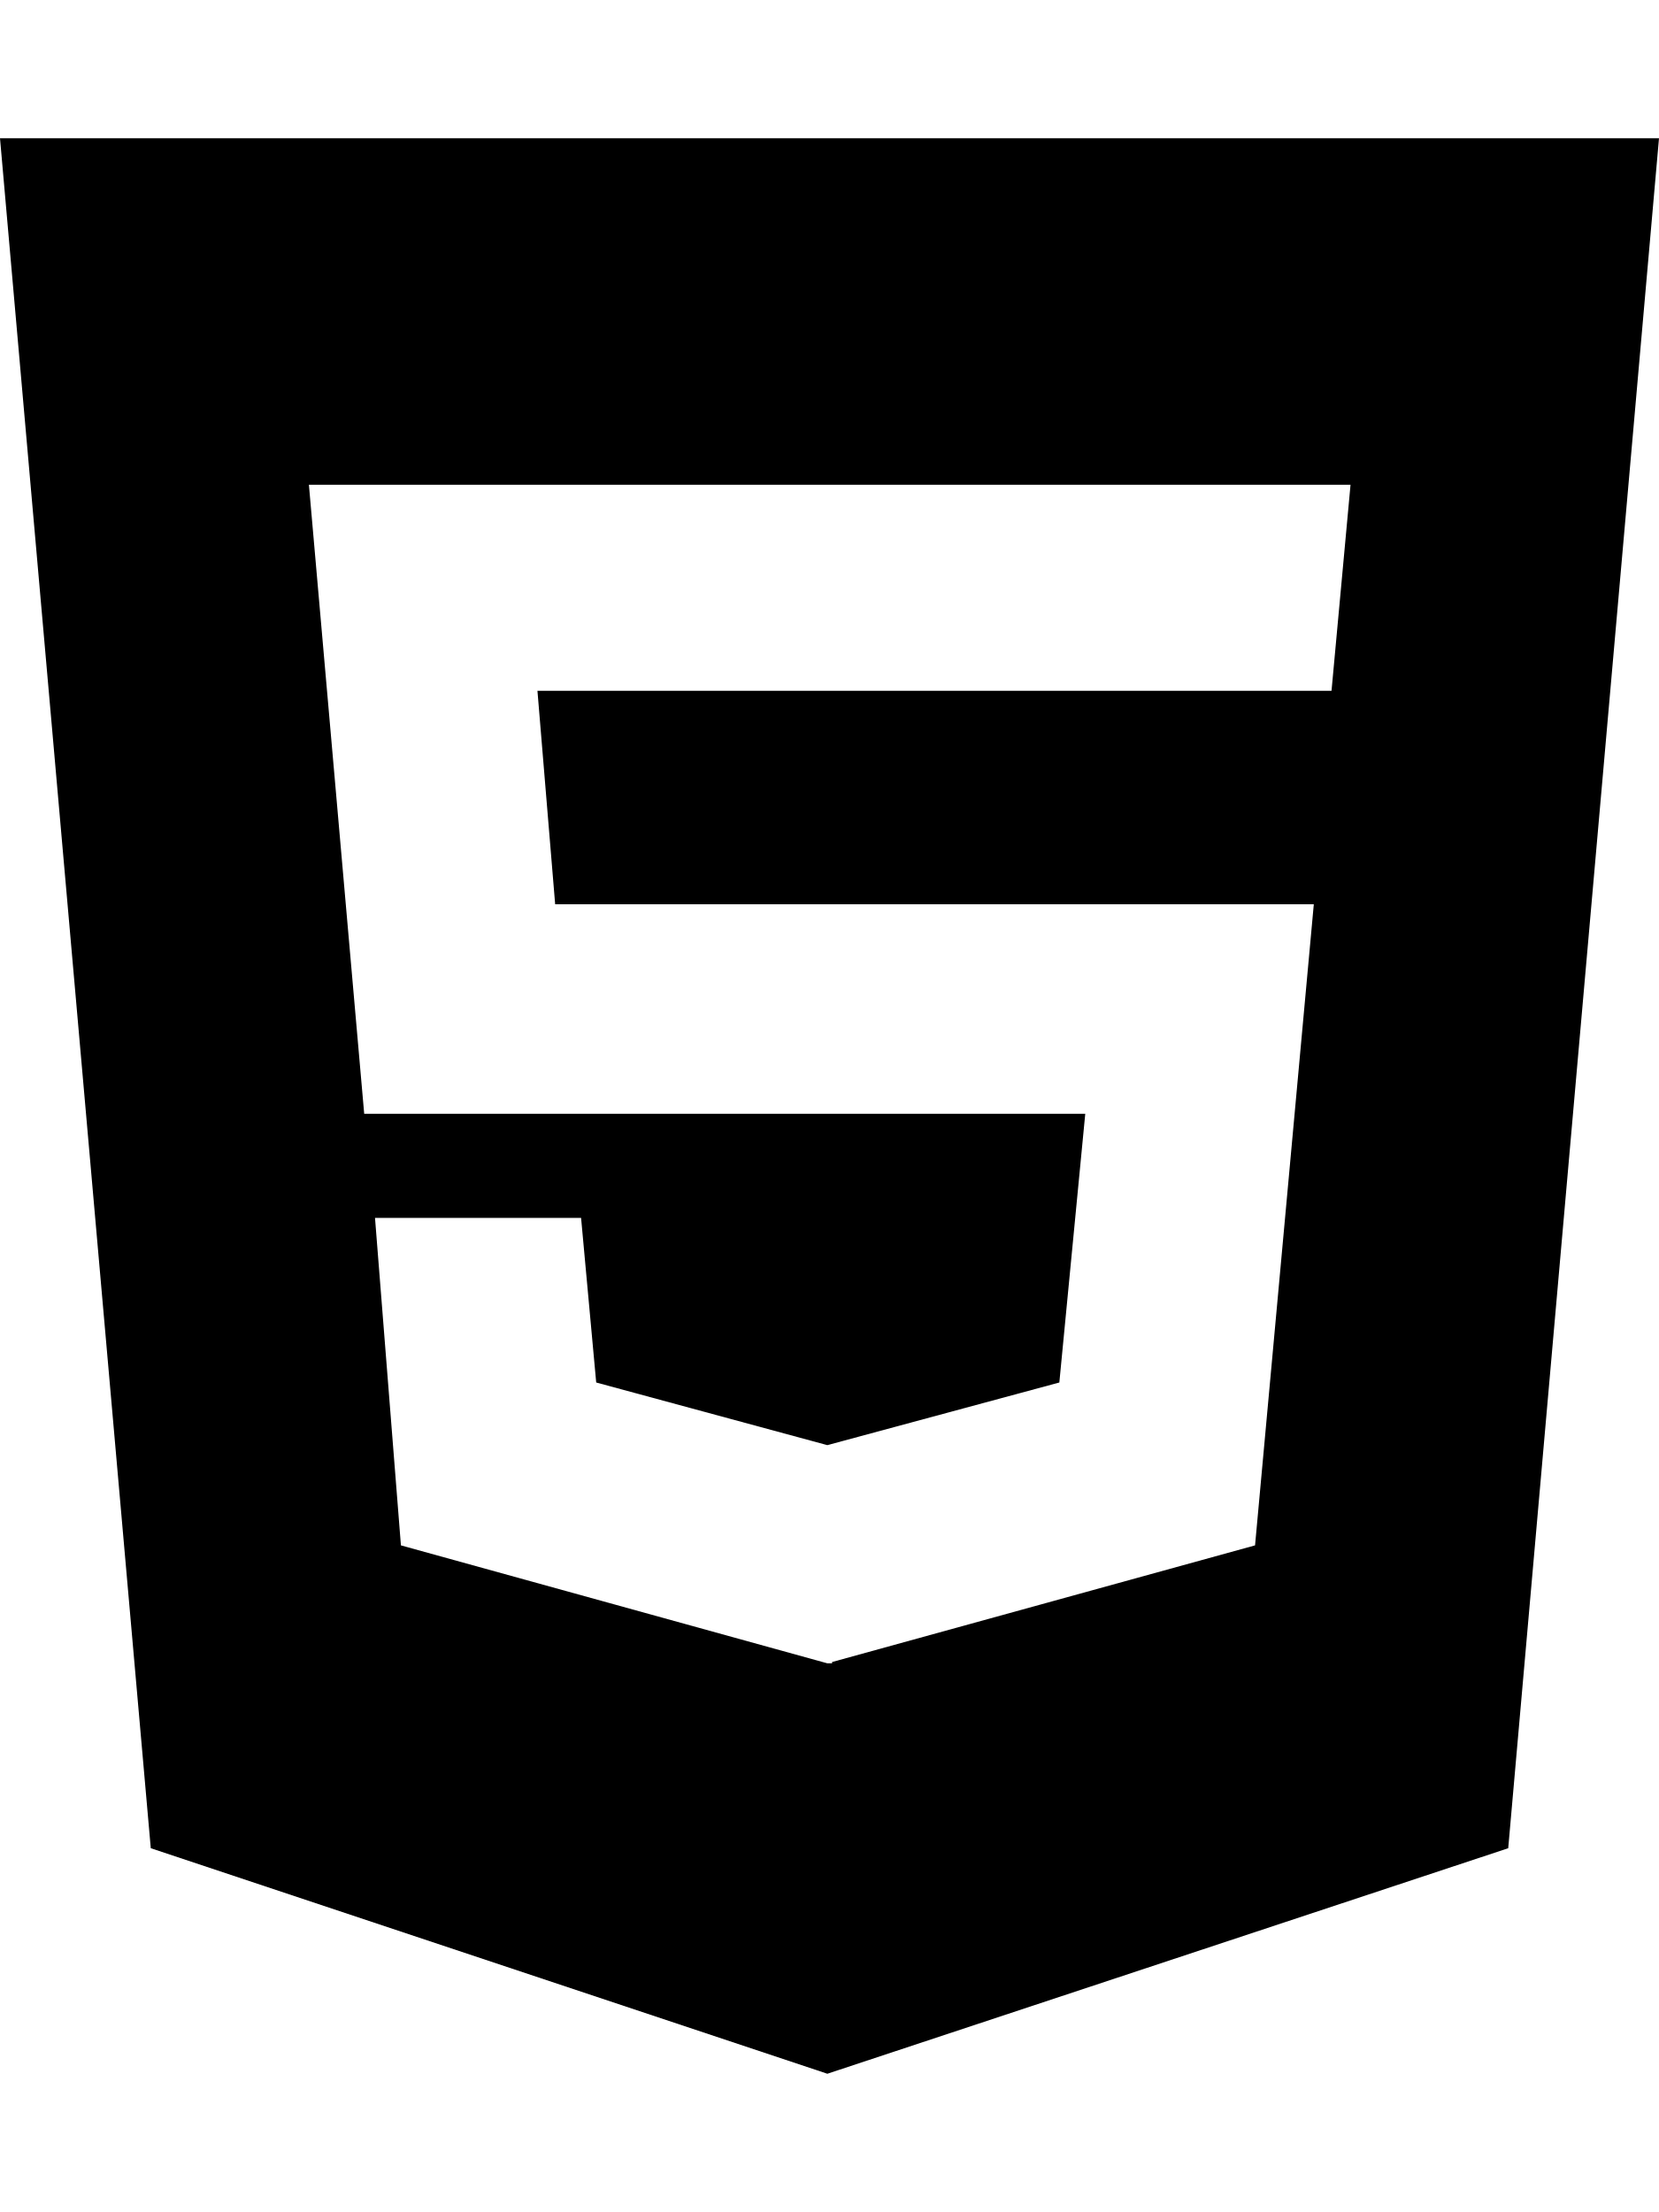
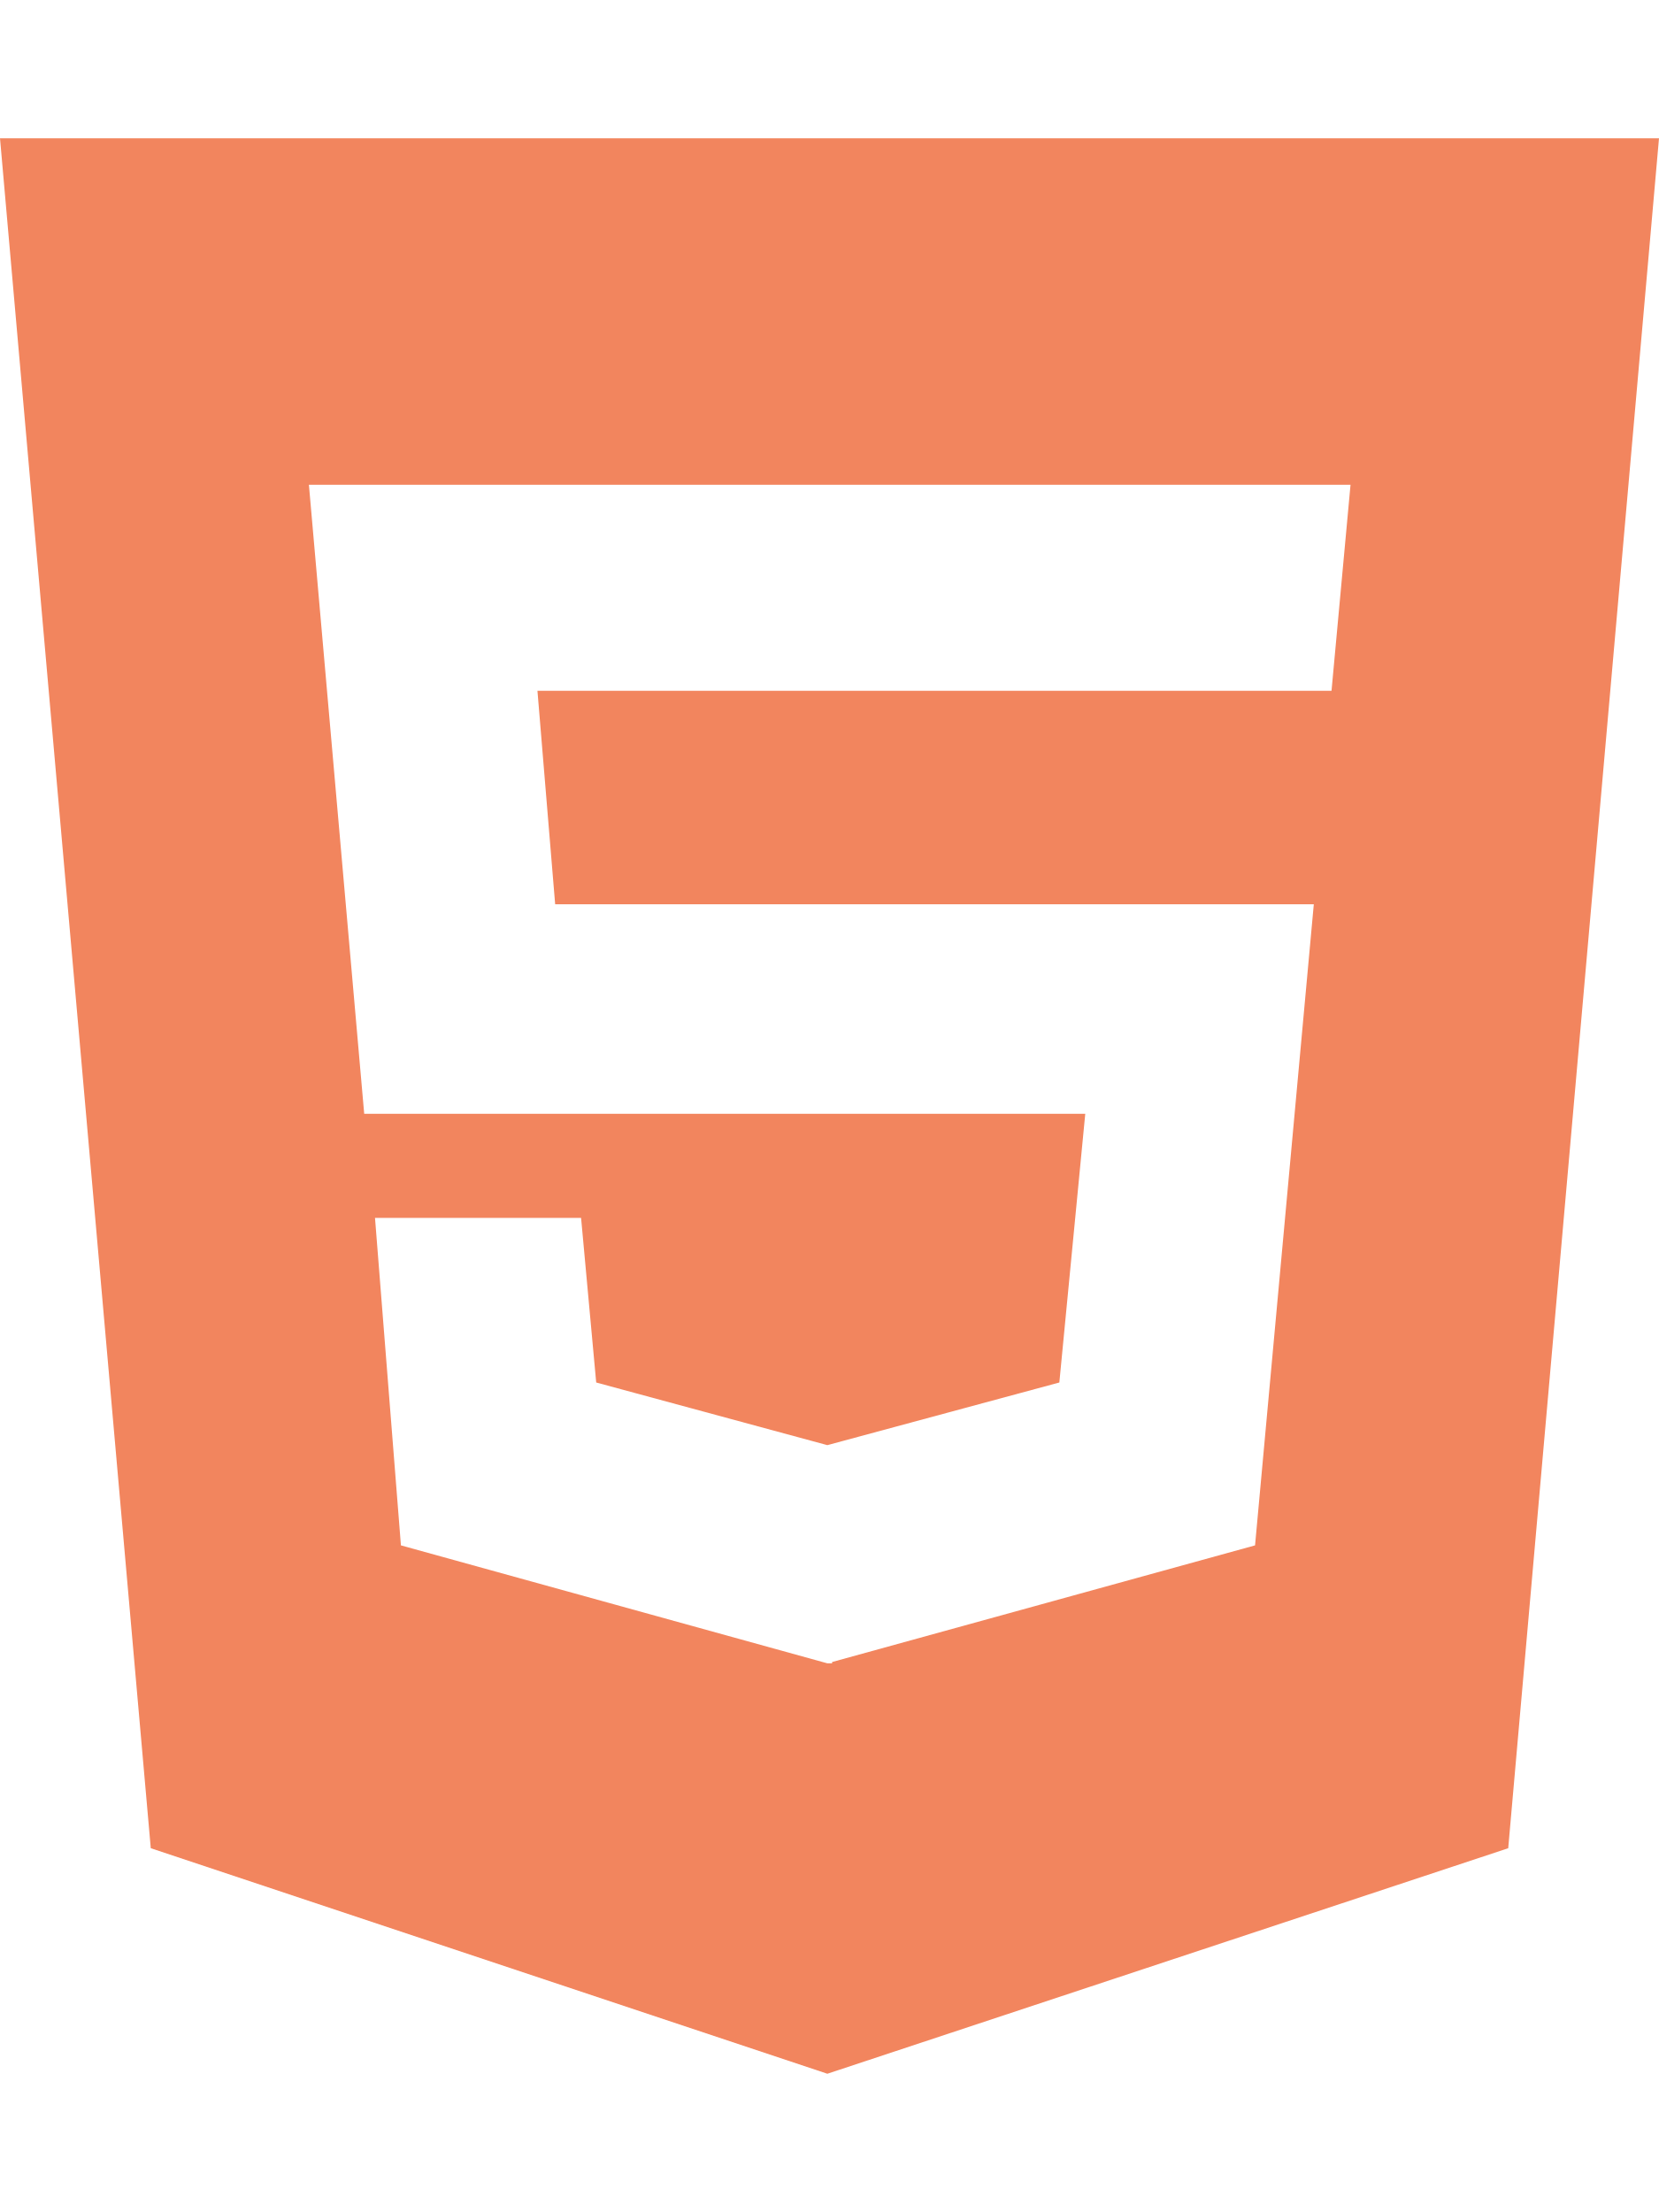
<svg xmlns="http://www.w3.org/2000/svg" viewBox="0 0 384 512">
-   <path d="M0 32l34.9 395.8L191.5 480l157.6-52.2L384 32H0zm308.2 127.9H124.4l4.1 49.4h175.6l-13.6 148.4-97.9 27v.3h-1.1l-98.7-27.3-6-75.8h47.7L138 320l53.5 14.5 53.7-14.5 6-62.2H84.3L71.5 112.2h241.1l-4.4 47.7z" />
+   <path fill="#F2855E" d="M0 32l34.9 395.8L191.5 480l157.6-52.2L384 32H0zm308.2 127.9H124.4l4.1 49.4h175.6l-13.6 148.4-97.9 27v.3h-1.1l-98.7-27.3-6-75.8h47.7L138 320l53.5 14.5 53.7-14.5 6-62.2H84.3L71.5 112.2h241.1l-4.4 47.7z" />
</svg>
